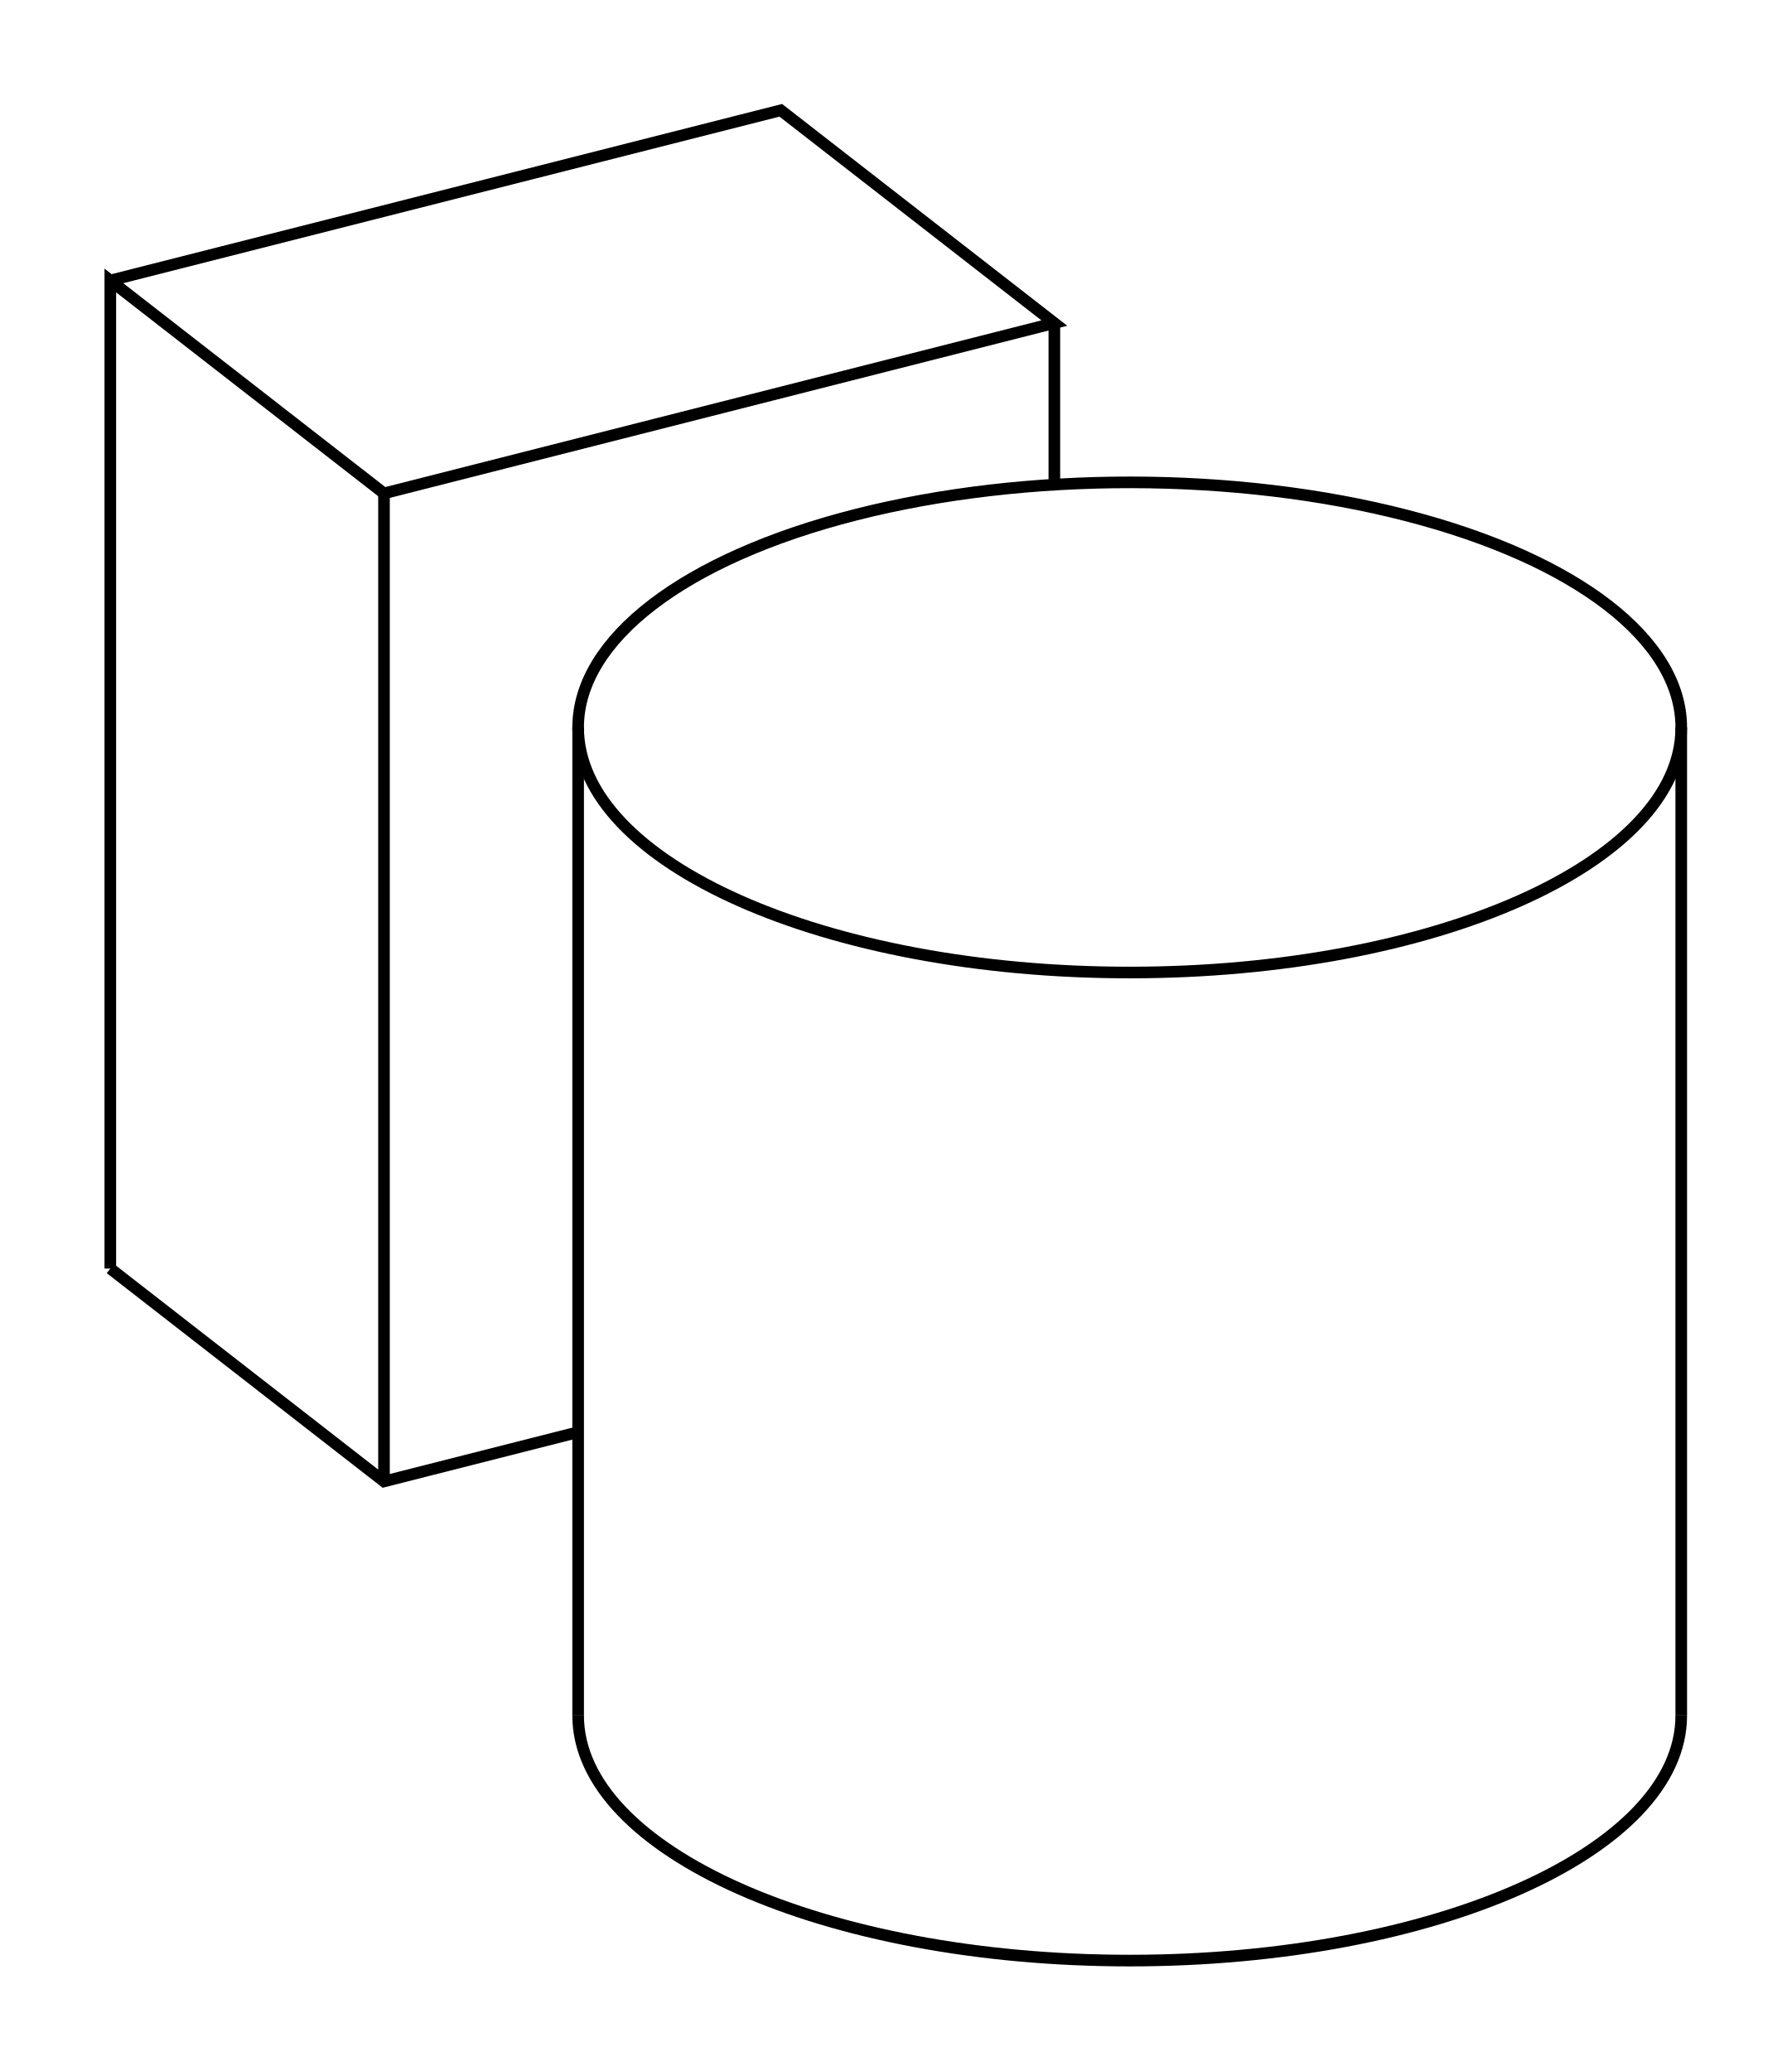
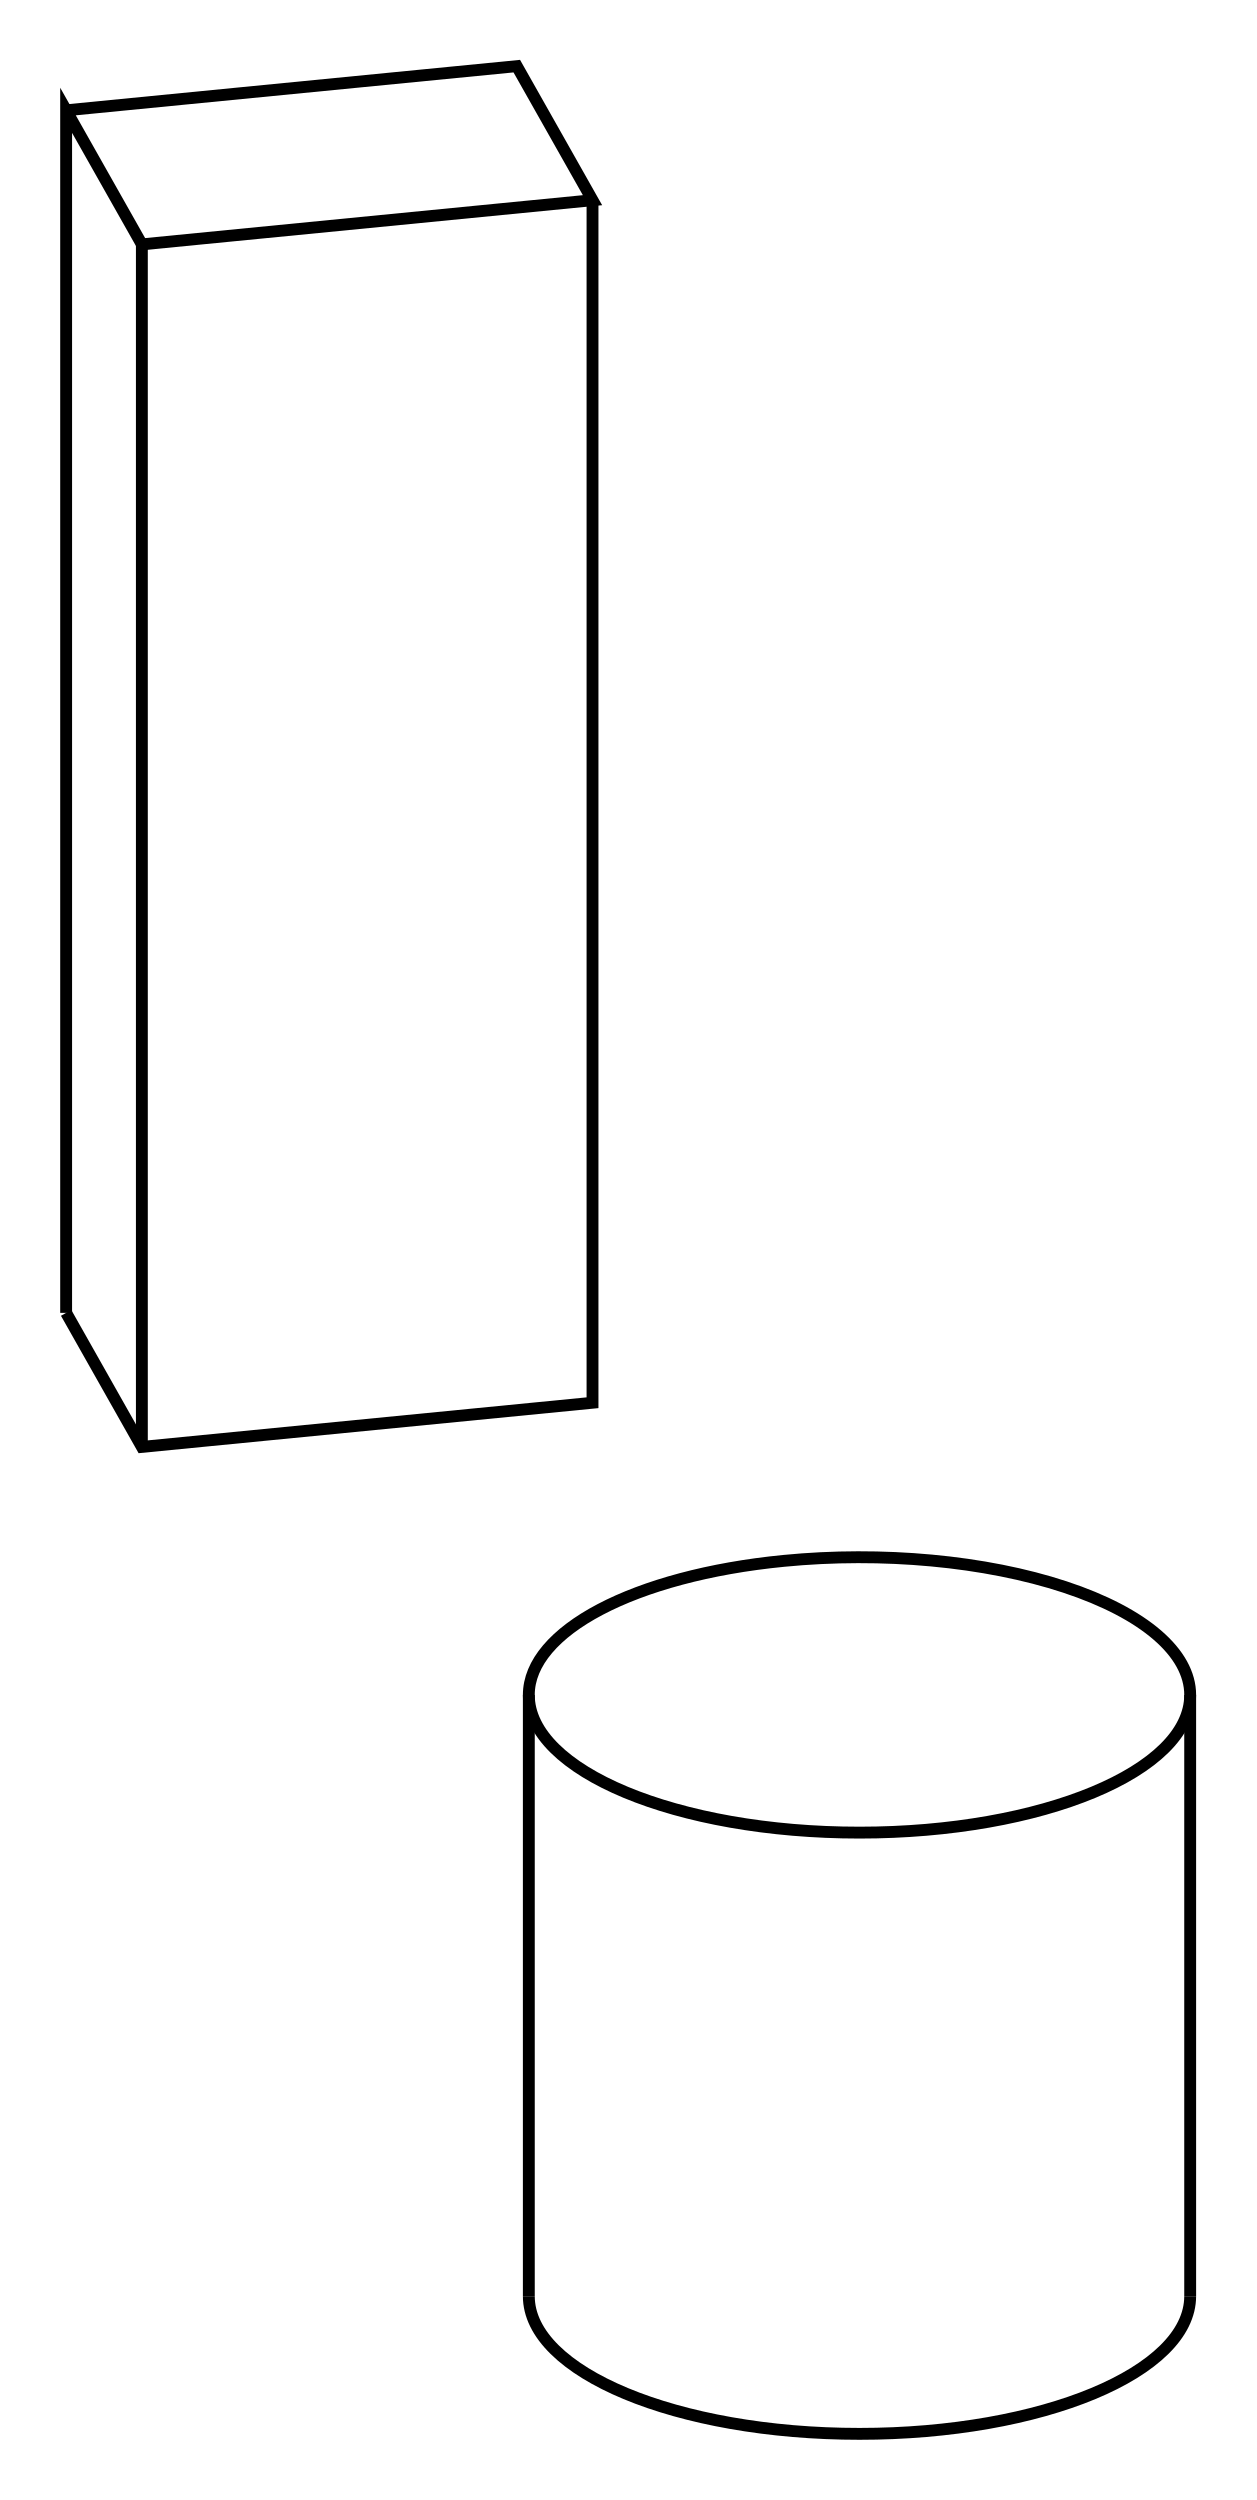
- <svg xmlns="http://www.w3.org/2000/svg" version="1.1" viewBox="-8.38 -9.627 16.241 18.776" fill="none" stroke="black" stroke-width="0.6%" vector-effect="non-scaling-stroke">
-   <path d="M -0.62 -4.961 A 5 2.222 0 0 1 6.861 -3.032 A 5 2.222 0 1 1 -3.139 -3.032 A 5 2.222 0 0 1 -0.62 -4.961 Z" />
-   <path d="M -3.139 5.926 A 5 2.222 180 0 0 6.861 5.926" />
-   <path d="M -7.38 1.874 L -7.38 -7.084 L -4.899 -5.154 L 1.178 -6.698 L -1.302 -8.627 L -7.38 -7.084" />
-   <path d="M -4.899 3.804 L -4.899 -5.154" />
-   <path d="M -7.38 1.874 L -4.899 3.804 L -3.139 3.357" />
-   <path d="M 1.178 -5.233 L 1.178 -6.698" />
-   <path d="M -3.139 -3.032 L -3.139 5.926" />
-   <path d="M 6.861 -3.032 L 6.861 5.926" />
+ <svg xmlns="http://www.w3.org/2000/svg" version="1.1" viewBox="-9.274 -19.04 18.996 37.801" fill="none" stroke="black" stroke-width="0.6%" vector-effect="non-scaling-stroke">
+   <path d="M 2.577 4.561 A 5 2.082 360 0 1 8.722 6.588 A 5 2.082 360 1 1 -1.278 6.588 A 5 2.082 360 0 1 2.577 4.561 Z" />
+   <path d="M -1.278 15.679 A 5 2.082 180 0 0 8.722 15.679" />
+   <path d="M -8.274 0.811 L -8.274 -17.372 L -7.129 -15.345 L -0.315 -16.013 L -1.46 -18.04 L -8.274 -17.372" />
+   <path d="M -7.129 2.838 L -7.129 -15.345" />
+   <path d="M -8.274 0.811 L -7.129 2.838 L -0.315 2.17 L -0.315 -16.013" />
+   <path d="M -1.278 6.588 L -1.278 15.679" />
+   <path d="M 8.722 6.588 L 8.722 15.679" />
</svg>
